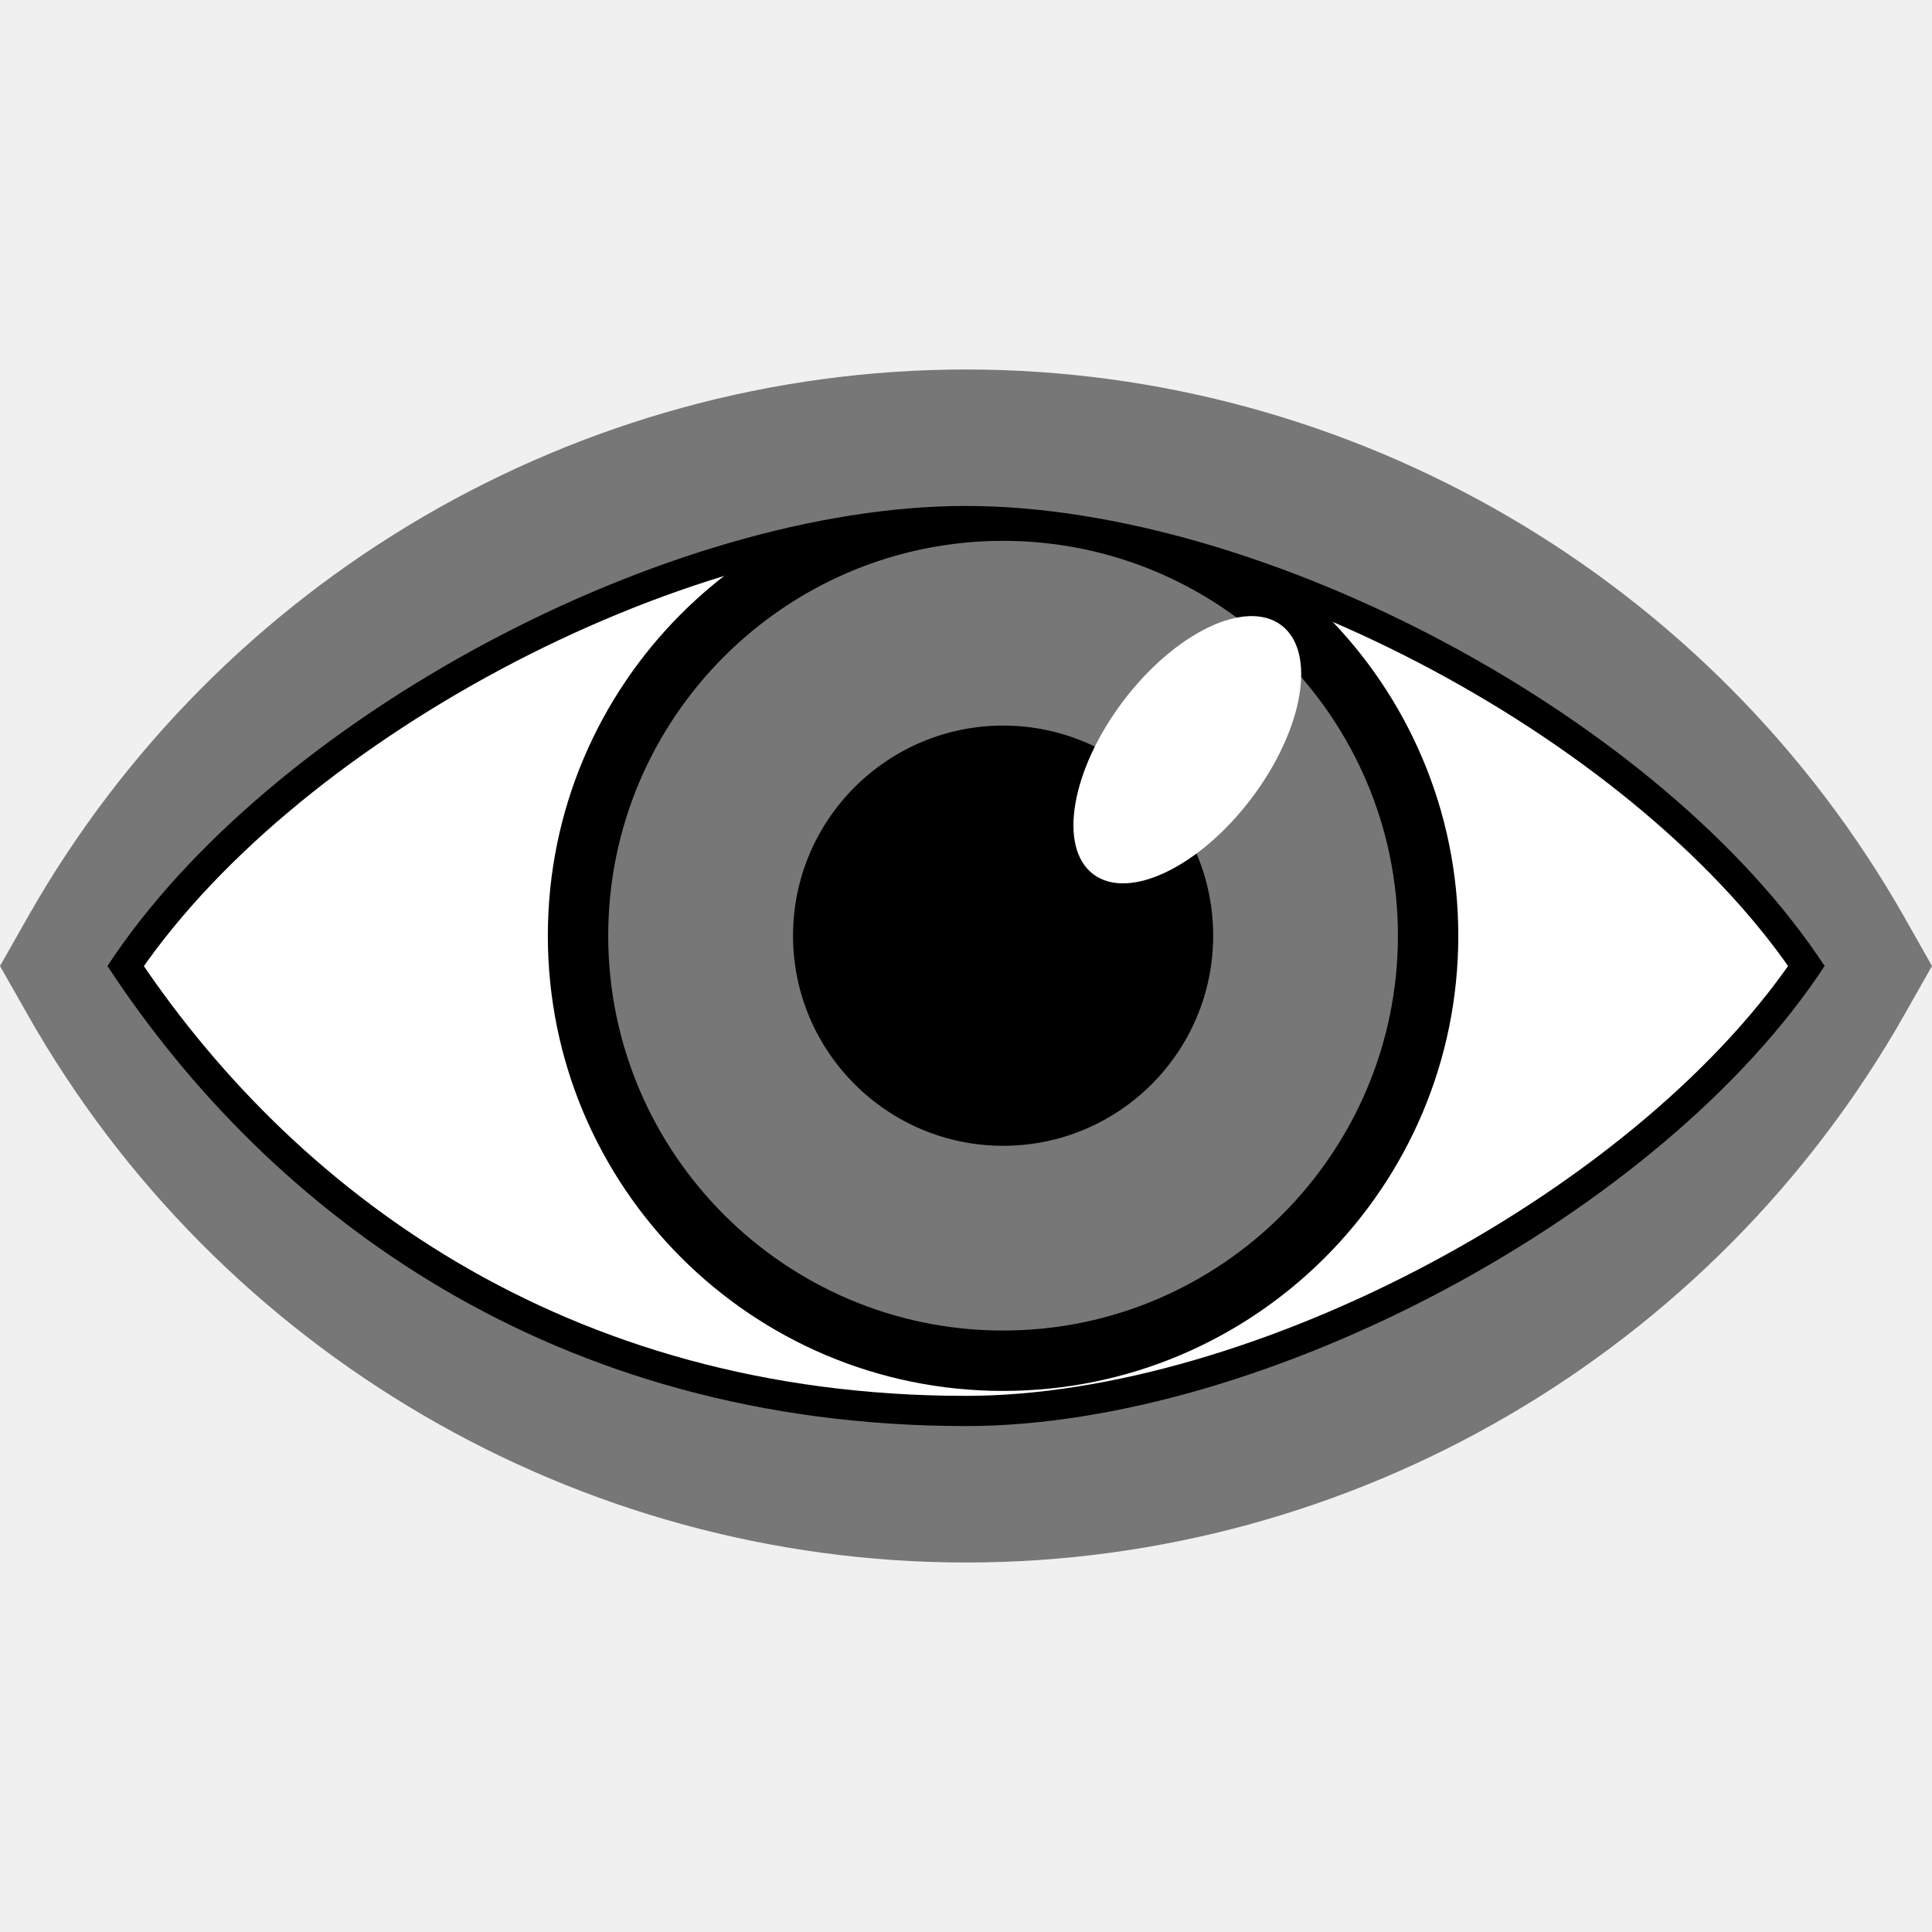
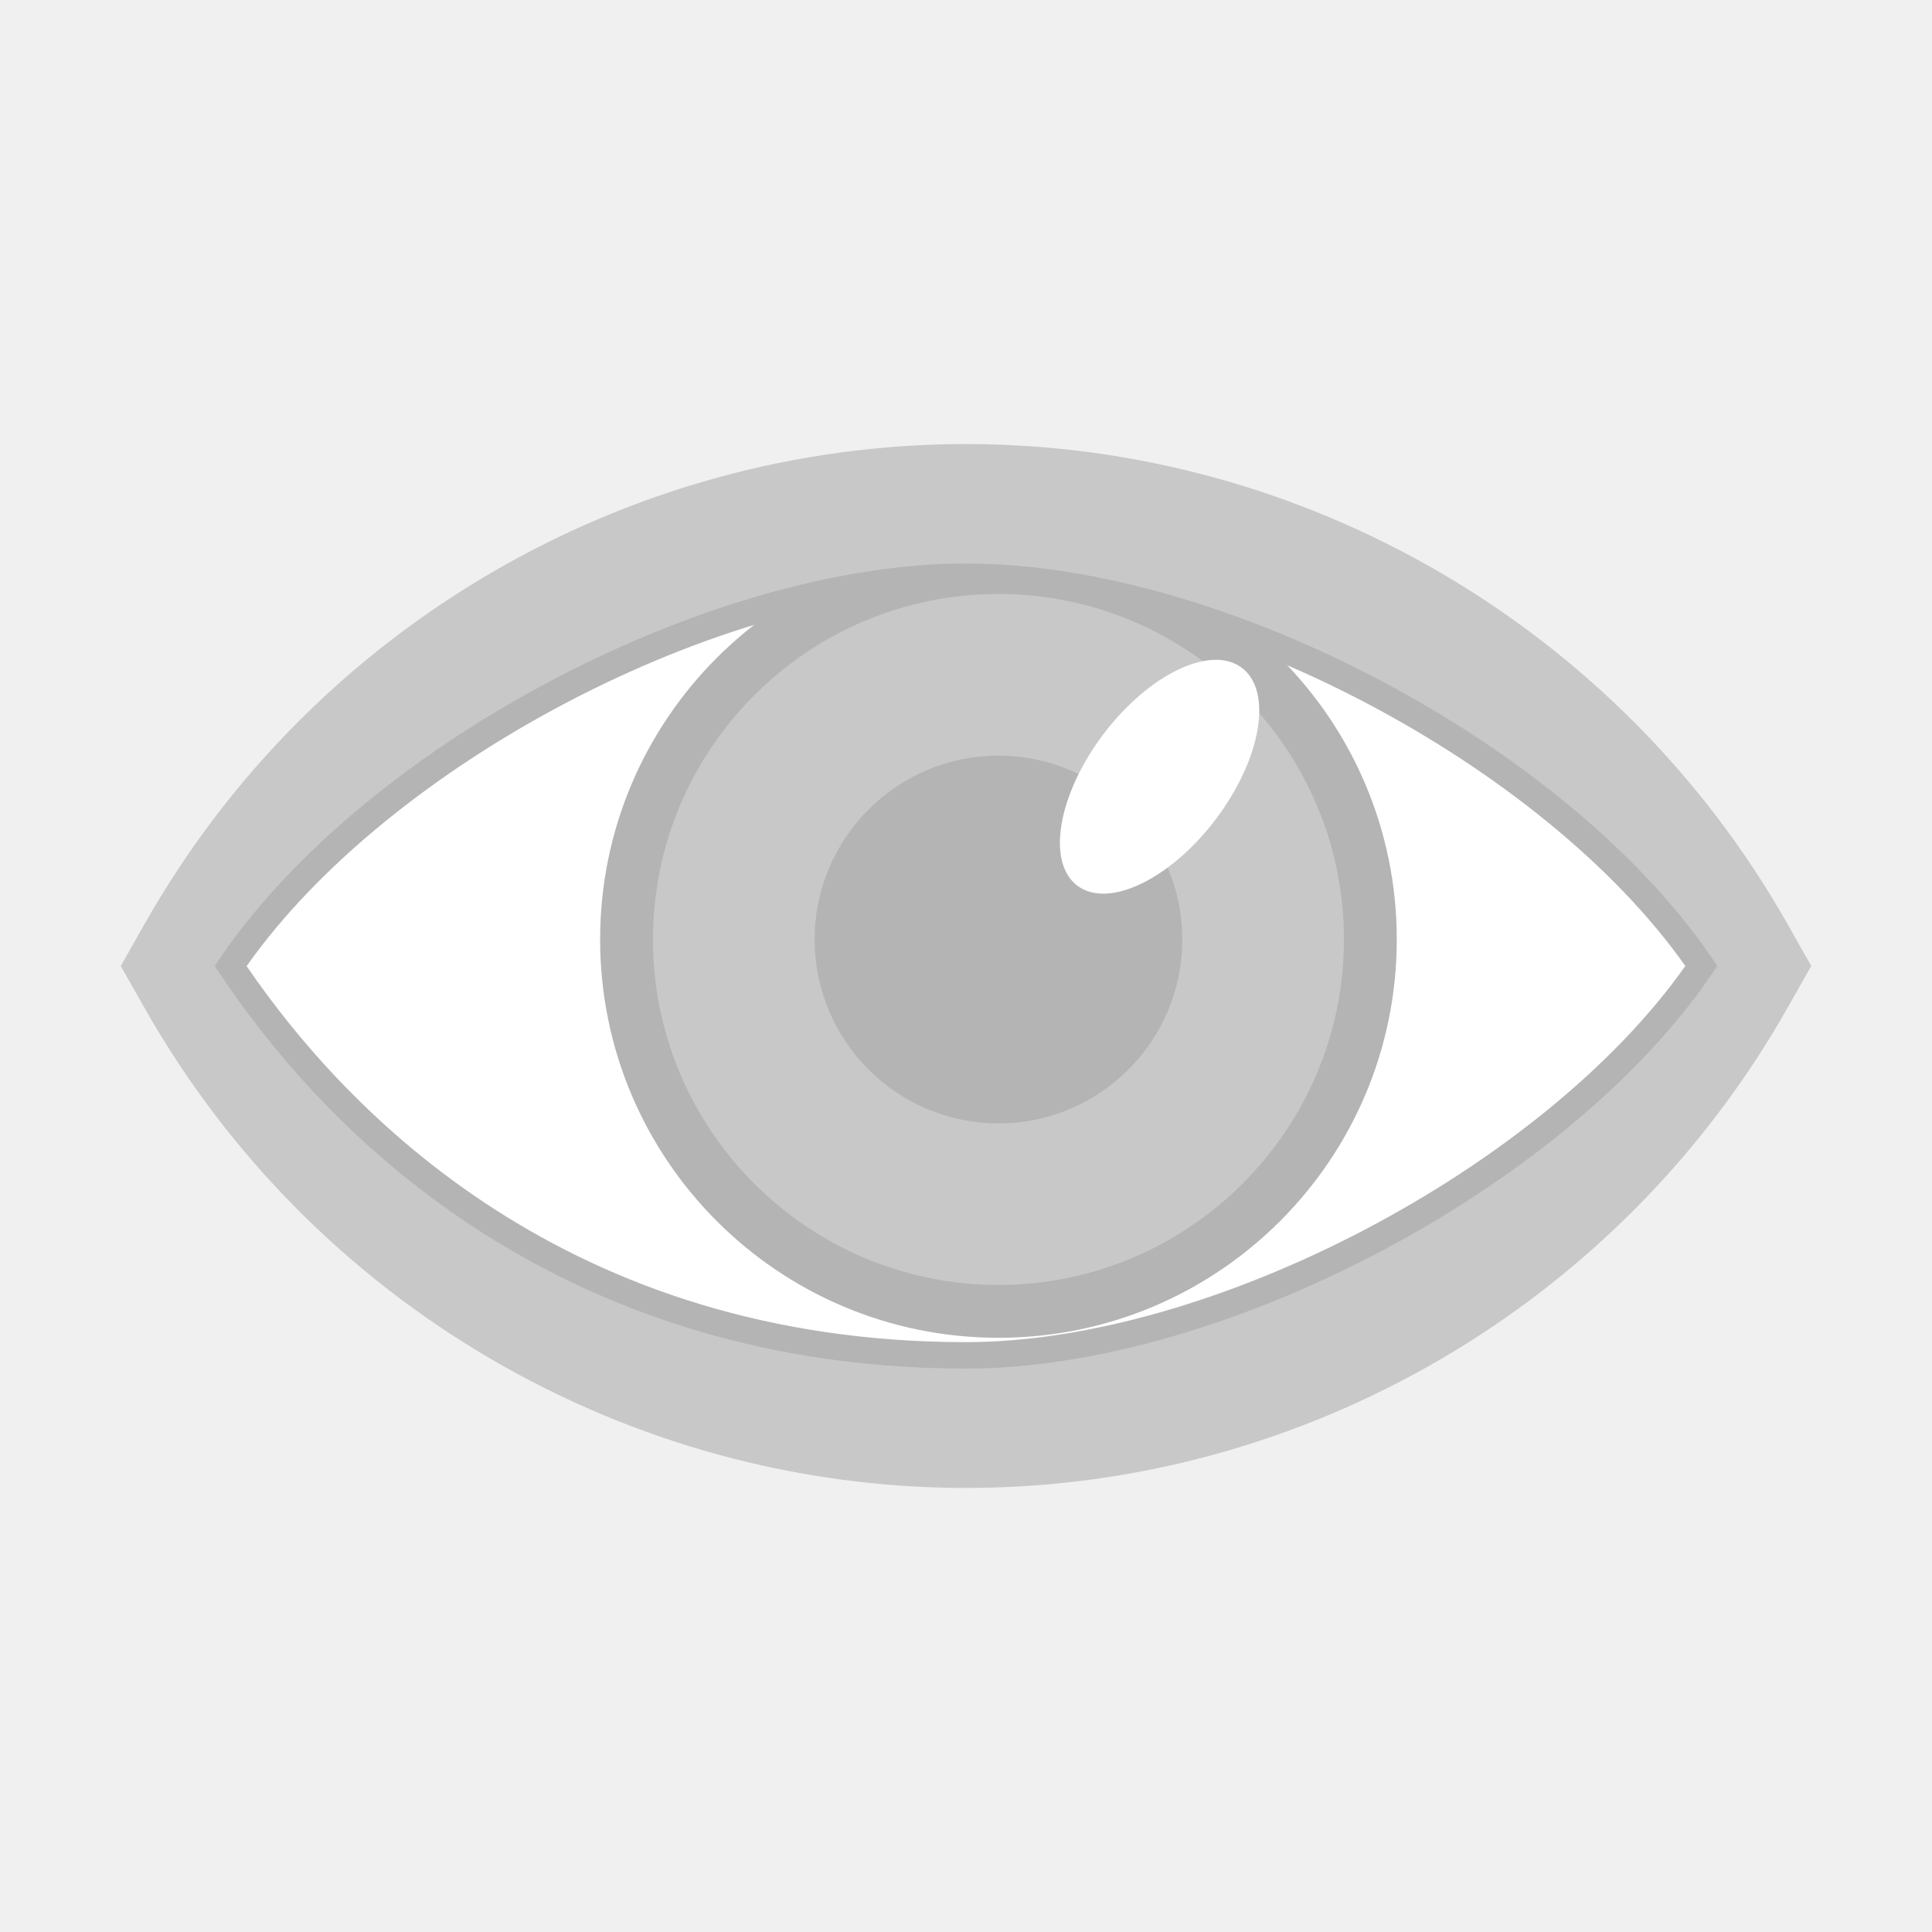
<svg xmlns="http://www.w3.org/2000/svg" version="1.1" id="Layer_1" x="0px" y="0px" width="32px" height="32px" viewBox="0 0 32 32" enable-background="new 0 0 32 32" xml:space="preserve">
-   <path fill="#FFFFFF" stroke="#000000" d="M1.78,16c2.69,4.105,7.387,7.62,14.22,7.62c4.932,0,11.529-3.515,14.221-7.62  C27.529,11.894,20.93,8.38,16,8.38C11.07,8.38,4.47,11.894,1.78,16z" />
-   <path fill="#777777" d="M16.614,22.537c-3.882,0-7.04-3.157-7.04-7.04s3.158-7.04,7.04-7.04c3.882,0,7.04,3.16,7.04,7.04  S20.496,22.537,16.614,22.537z" />
-   <path d="M16.614,8.958c3.604,0,6.54,2.934,6.54,6.54c0,3.605-2.936,6.54-6.54,6.54c-3.606,0-6.54-2.935-6.54-6.54  C10.074,11.892,13.008,8.958,16.614,8.958 M16.614,7.958c-4.164,0-7.54,3.377-7.54,7.54c0,4.164,3.376,7.54,7.54,7.54  c4.163,0,7.54-3.376,7.54-7.54C24.154,11.335,20.775,7.958,16.614,7.958z M20.094,15.498c0,1.922-1.558,3.48-3.479,3.48  c-1.92,0-3.48-1.561-3.48-3.48s1.56-3.48,3.48-3.48C18.536,12.018,20.094,13.576,20.094,15.498z" />
-   <path fill="#777777" d="M16,25.88c-6.417,0-12.373-3.478-15.544-9.077L0,16l0.456-0.803C3.626,9.597,9.583,6.12,16,6.12  c6.416,0,12.37,3.478,15.545,9.076L32,16l-0.455,0.803C28.373,22.402,22.415,25.881,16,25.88L16,25.88z M1.78,16  c2.69,4.105,7.387,7.62,14.22,7.62c4.932,0,11.529-3.515,14.221-7.62C27.529,11.894,20.93,8.38,16,8.38  C11.07,8.38,4.47,11.894,1.78,16z" />
-   <ellipse transform="matrix(0.7979 0.6028 -0.6028 0.7979 11.4584 -9.3449)" fill="#FFFFFF" cx="19.667" cy="12.417" rx="1.333" ry="2.584" />
+   <g>
+     <path fill="#FFFFFF" d="M3.557,16c2.354,3.592,6.464,6.668,12.443,6.668c4.315,0,10.088-3.076,12.443-6.668   C26.088,12.407,20.313,9.333,16,9.333C11.686,9.333,5.912,12.407,3.557,16z" />
+     <path fill="#B4B4B4" d="M16,23.105c-7.23,0-11.128-4.302-12.809-6.866L3.034,16l0.157-0.24C5.63,12.039,11.496,8.895,16,8.895   c4.504,0,10.37,3.144,12.809,6.865L28.966,16l-0.157,0.24C26.369,19.961,20.504,23.105,16,23.105L16,23.105z M4.085,16.002   C5.75,18.438,9.404,22.23,16,22.23c4.077,0,9.556-2.885,11.914-6.23C25.557,12.654,20.078,9.77,16,9.77   C11.921,9.77,6.441,12.655,4.085,16.002L4.085,16.002z" />
+   </g>
+   <path fill="#C8C8C8" d="M16.537,21.72c-3.396,0-6.16-2.763-6.16-6.16c0-3.397,2.763-6.16,6.16-6.16s6.16,2.765,6.16,6.16  S19.934,21.72,16.537,21.72z" />
+   <path fill="#B4B4B4" d="M16.537,9.838c3.153,0,5.723,2.567,5.723,5.722c0,3.155-2.569,5.723-5.723,5.723  c-3.155,0-5.722-2.567-5.722-5.723C10.815,12.406,13.382,9.838,16.537,9.838 M16.537,8.963c-3.643,0-6.597,2.955-6.597,6.597  c0,3.644,2.954,6.598,6.597,6.598c3.643,0,6.598-2.954,6.598-6.598C23.135,11.918,20.179,8.963,16.537,8.963z M19.582,15.561  c0,1.682-1.363,3.046-3.044,3.046c-1.68,0-3.045-1.366-3.045-3.046c0-1.679,1.365-3.045,3.045-3.045  C18.219,12.516,19.582,13.879,19.582,15.561z" />
+   <path fill="#C8C8C8" d="M16,24.645c-5.615,0-10.826-3.043-13.601-7.942L2,16l0.399-0.703c2.774-4.9,7.986-7.942,13.601-7.942  c5.614,0,10.824,3.043,13.602,7.941L30,16l-0.398,0.702C26.826,21.602,21.613,24.646,16,24.645L16,24.645z M3.557,16  c2.354,3.592,6.464,6.668,12.443,6.668c4.315,0,10.088-3.076,12.443-6.668C26.088,12.407,20.313,9.333,16,9.333  C11.686,9.333,5.912,12.407,3.557,16z" />
+   <ellipse transform="matrix(0.6029 -0.7978 0.7978 0.6029 -2.6373 20.4321)" fill="#FFFFFF" cx="19.207" cy="12.865" rx="2.261" ry="1.167" />
</svg>
